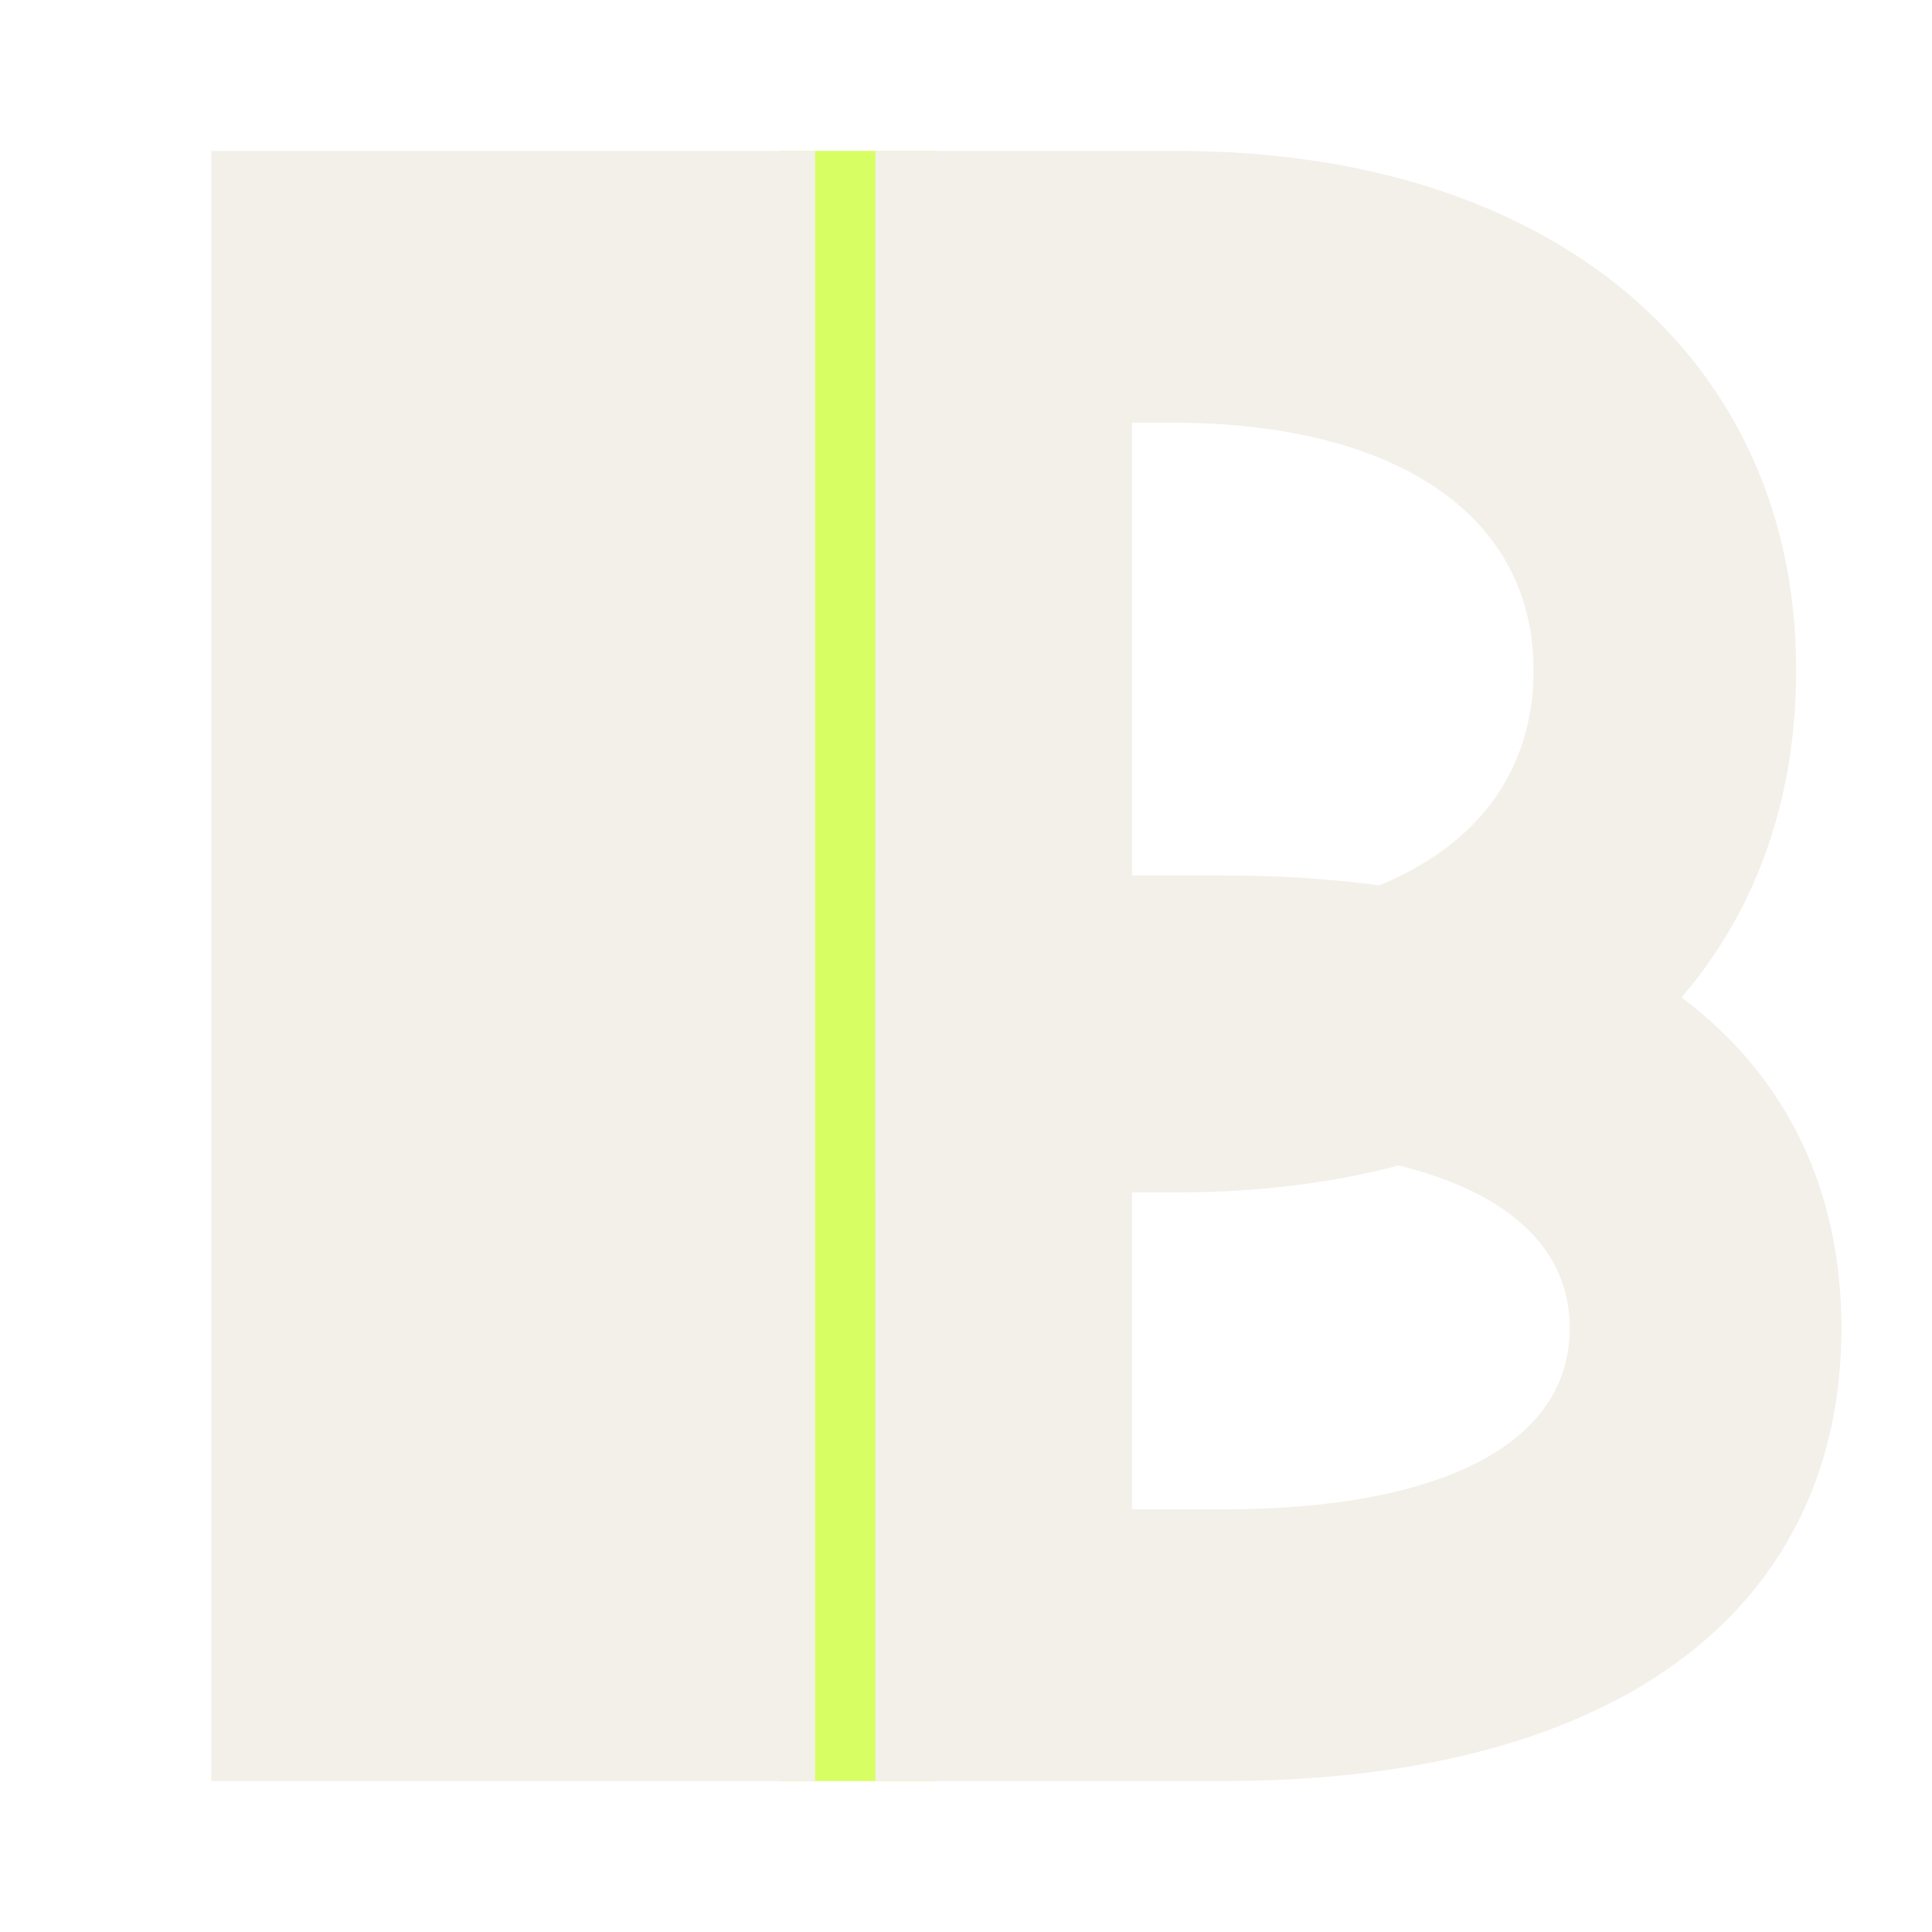
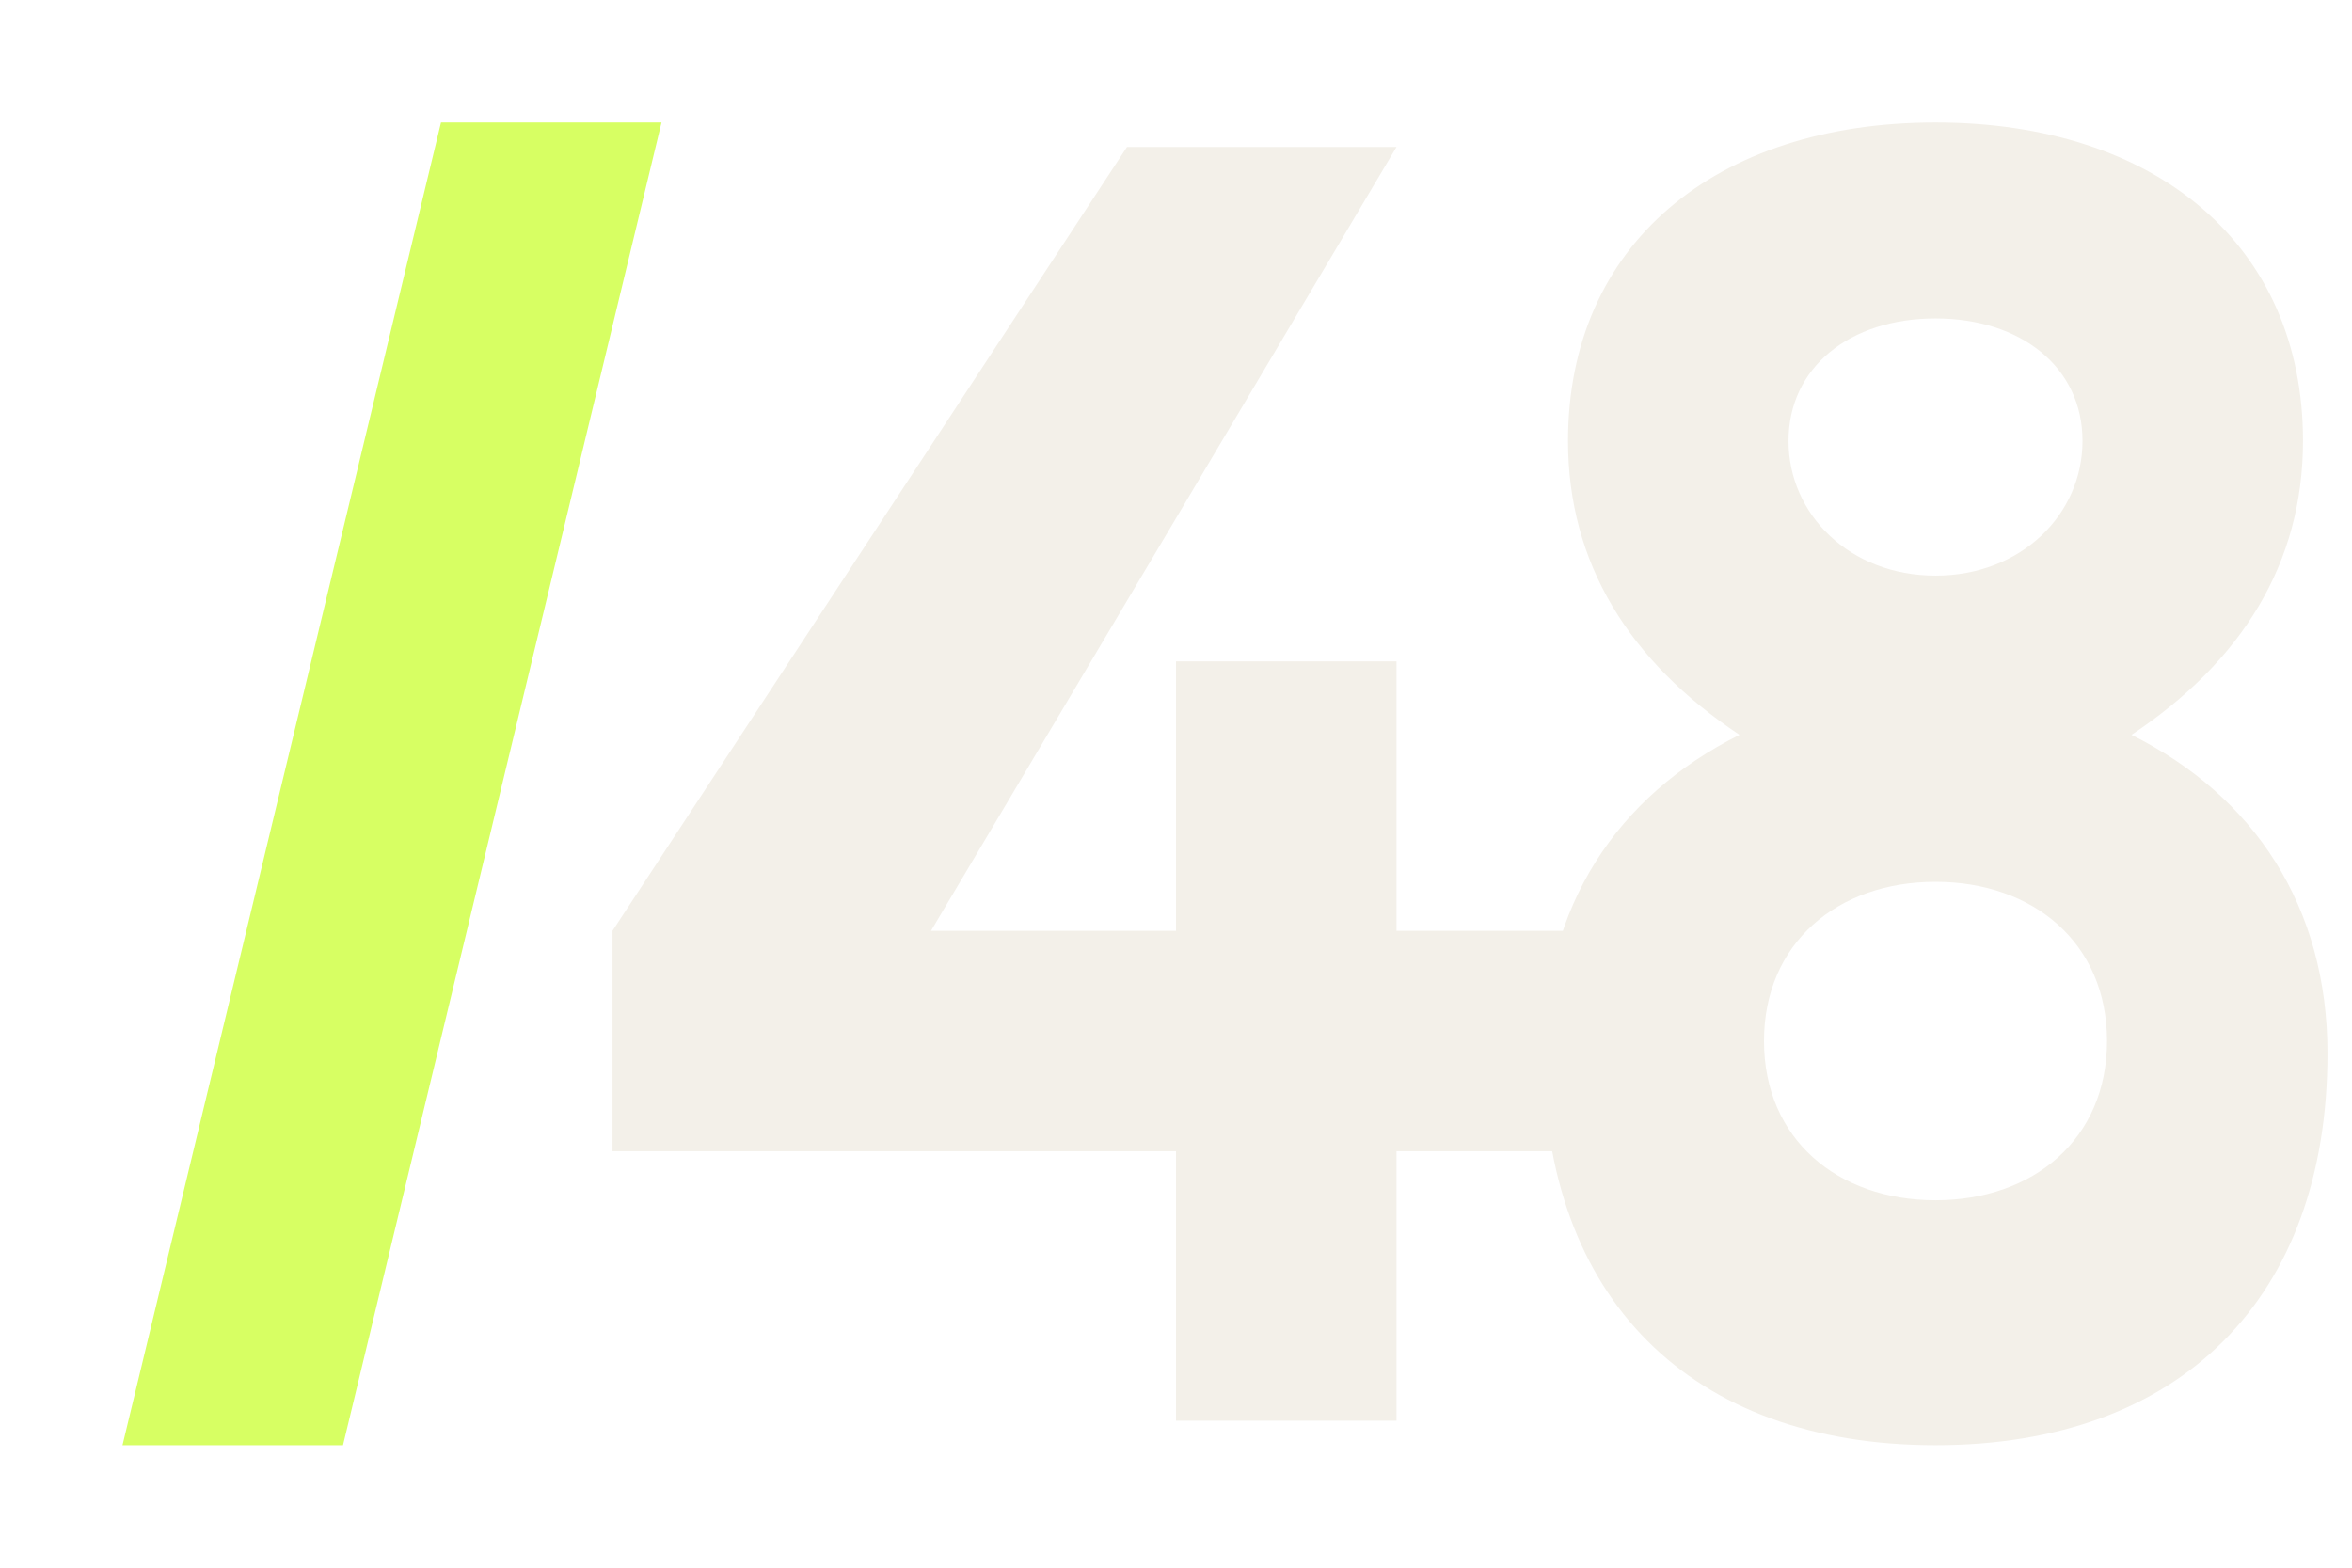
- <svg xmlns="http://www.w3.org/2000/svg" viewBox="0 0 64 64" role="img" aria-labelledby="title">
+ <svg xmlns="http://www.w3.org/2000/svg" viewBox="0 0 96 64" role="img" aria-labelledby="title">
  <style>
-     .signal,.shift{transform-box:fill-box;transform-origin:center}
-     @media (prefers-reduced-motion:no-preference){
-       .signal{animation:signal 4.8s cubic-bezier(.2,.8,.2,1) infinite}
-       .shift{animation:shift 4.8s cubic-bezier(.2,.8,.2,1) infinite}
-     }
-     @keyframes signal{0%,76%,100%{transform:scaleY(1);opacity:1}82%{transform:scaleY(.45);opacity:.7}88%{transform:scaleY(1);opacity:1}}
-     @keyframes shift{0%,76%,100%{transform:translateX(0)}82%{transform:translateX(1.5px)}88%{transform:translateX(0)}}
+     .slash{transform-box:fill-box;transform-origin:center}
+     @media (prefers-reduced-motion:no-preference){.slash{animation:scan 5.6s cubic-bezier(.2,.8,.2,1) infinite}}
+     @keyframes scan{0%,74%,100%{transform:translateX(0);opacity:1}80%{transform:translateX(8px);opacity:.45}88%{transform:translateX(0);opacity:1}}
  </style>
-   <path class="signal" fill="#d7ff63" d="M25.8 5h5.2v54h-5.2z" />
-   <path fill="#f3f0e9" d="M7 5h20v54H7z" />
-   <g class="shift" fill="#f3f0e9" fill-rule="evenodd">
-     <path d="M29 5h10c12.5 0 20.5 6.9 20.5 17.2 0 10.5-8 17.3-20.5 17.3H29V5Zm8.5 9v16.5h1.3c7.5 0 12-3.1 12-8.3 0-5.1-4.5-8.2-12-8.2h-1.3Z" />
-     <path d="M29 29h11.5C54 29 61 35 61 44s-7 15-20.5 15H29V29Zm8.5 9v12h3C47.8 50 52 47.8 52 44s-4.2-6-11.5-6h-3Z" />
-   </g>
+   <path class="slash" fill="#d7ff63" d="M5 59 18 5h9L14 59z" />
+   <path fill="#f3f0e9" d="M46 6h11L38 38h10V27h9v11h7v9h-7v11h-9V47H25v-9L46 6Z" />
+   <path fill="#f3f0e9" fill-rule="evenodd" d="M79 5c9 0 15 5 15 13 0 5-2.5 9-7 12 5 2.5 8 7 8 13 0 10-6 16-16 16s-16-6-16-16c0-6 3-10.5 8-13-4.5-3-7-7-7-12 0-8 6-13 15-13Zm0 8c-3.5 0-6 2-6 5s2.5 5.5 6 5.5 6-2.5 6-5.5-2.5-5-6-5Zm0 23c-4 0-7 2.5-7 6.5s3 6.5 7 6.5 7-2.5 7-6.5-3-6.5-7-6.5Z" />
</svg>
